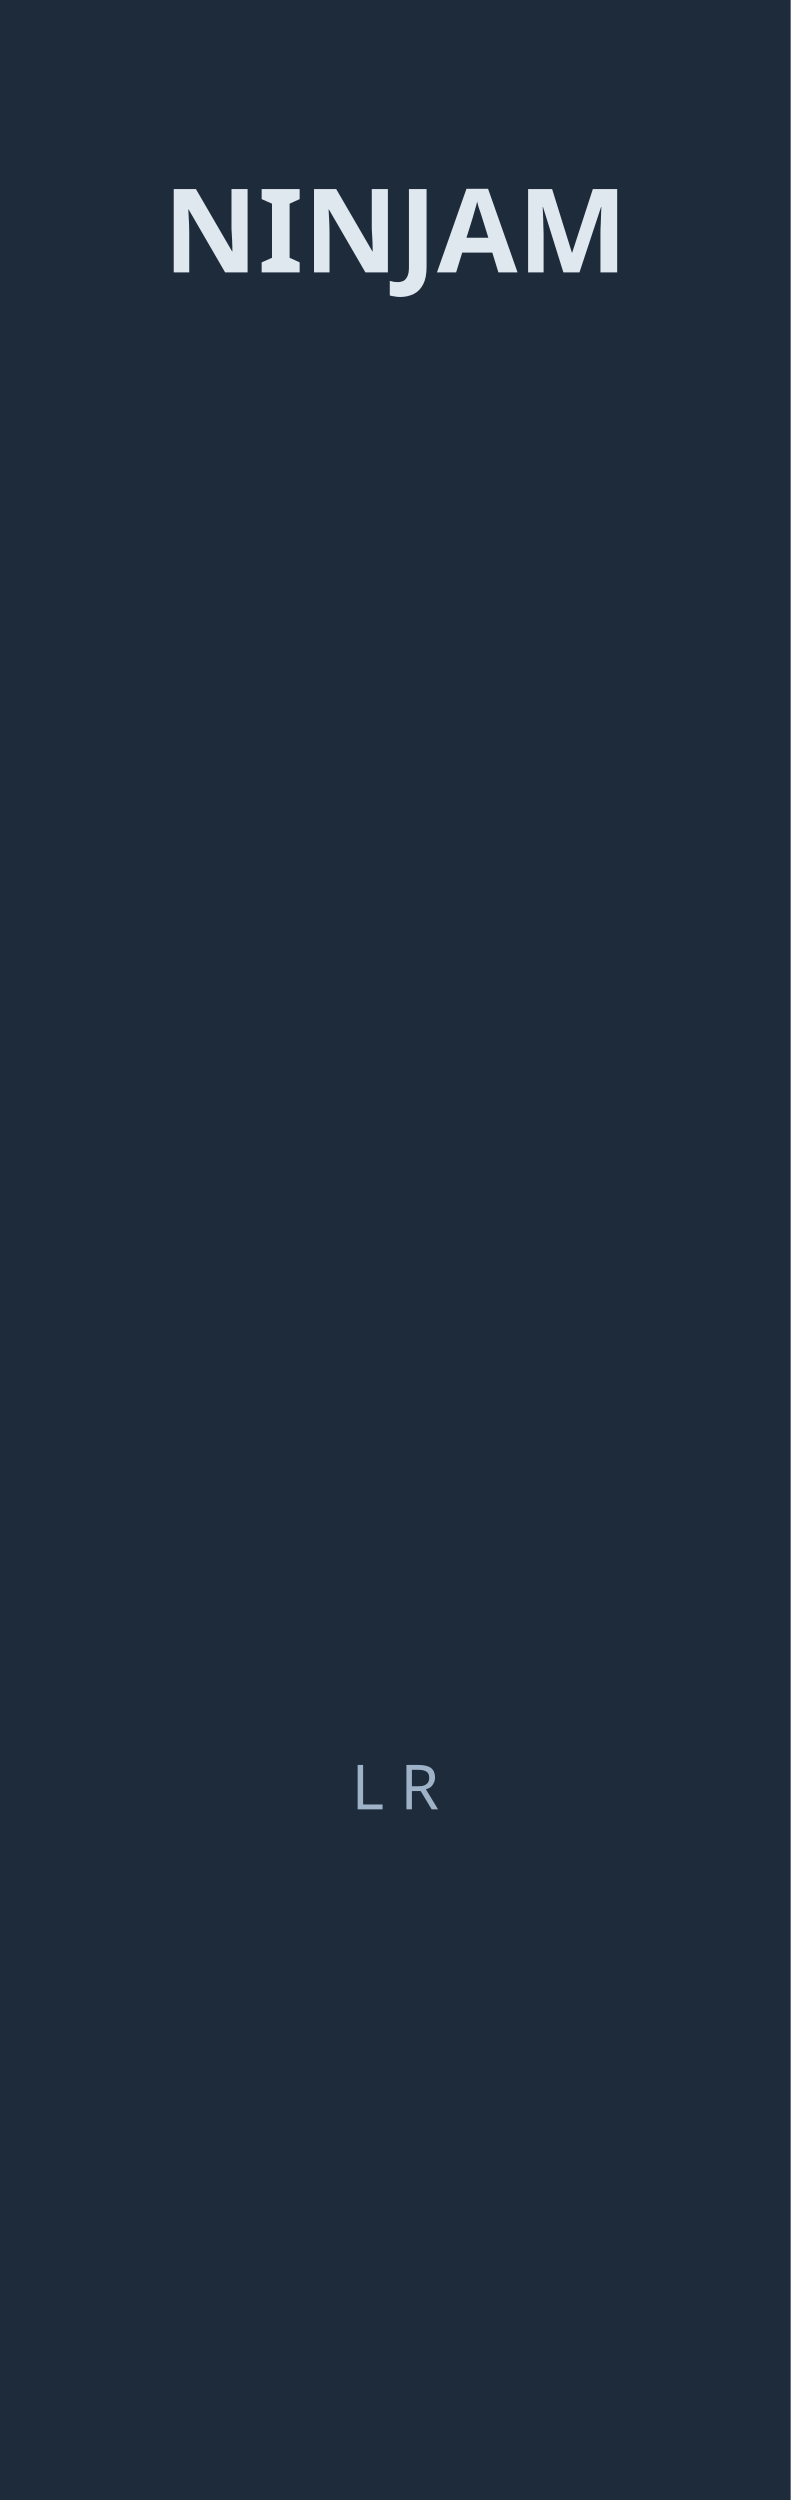
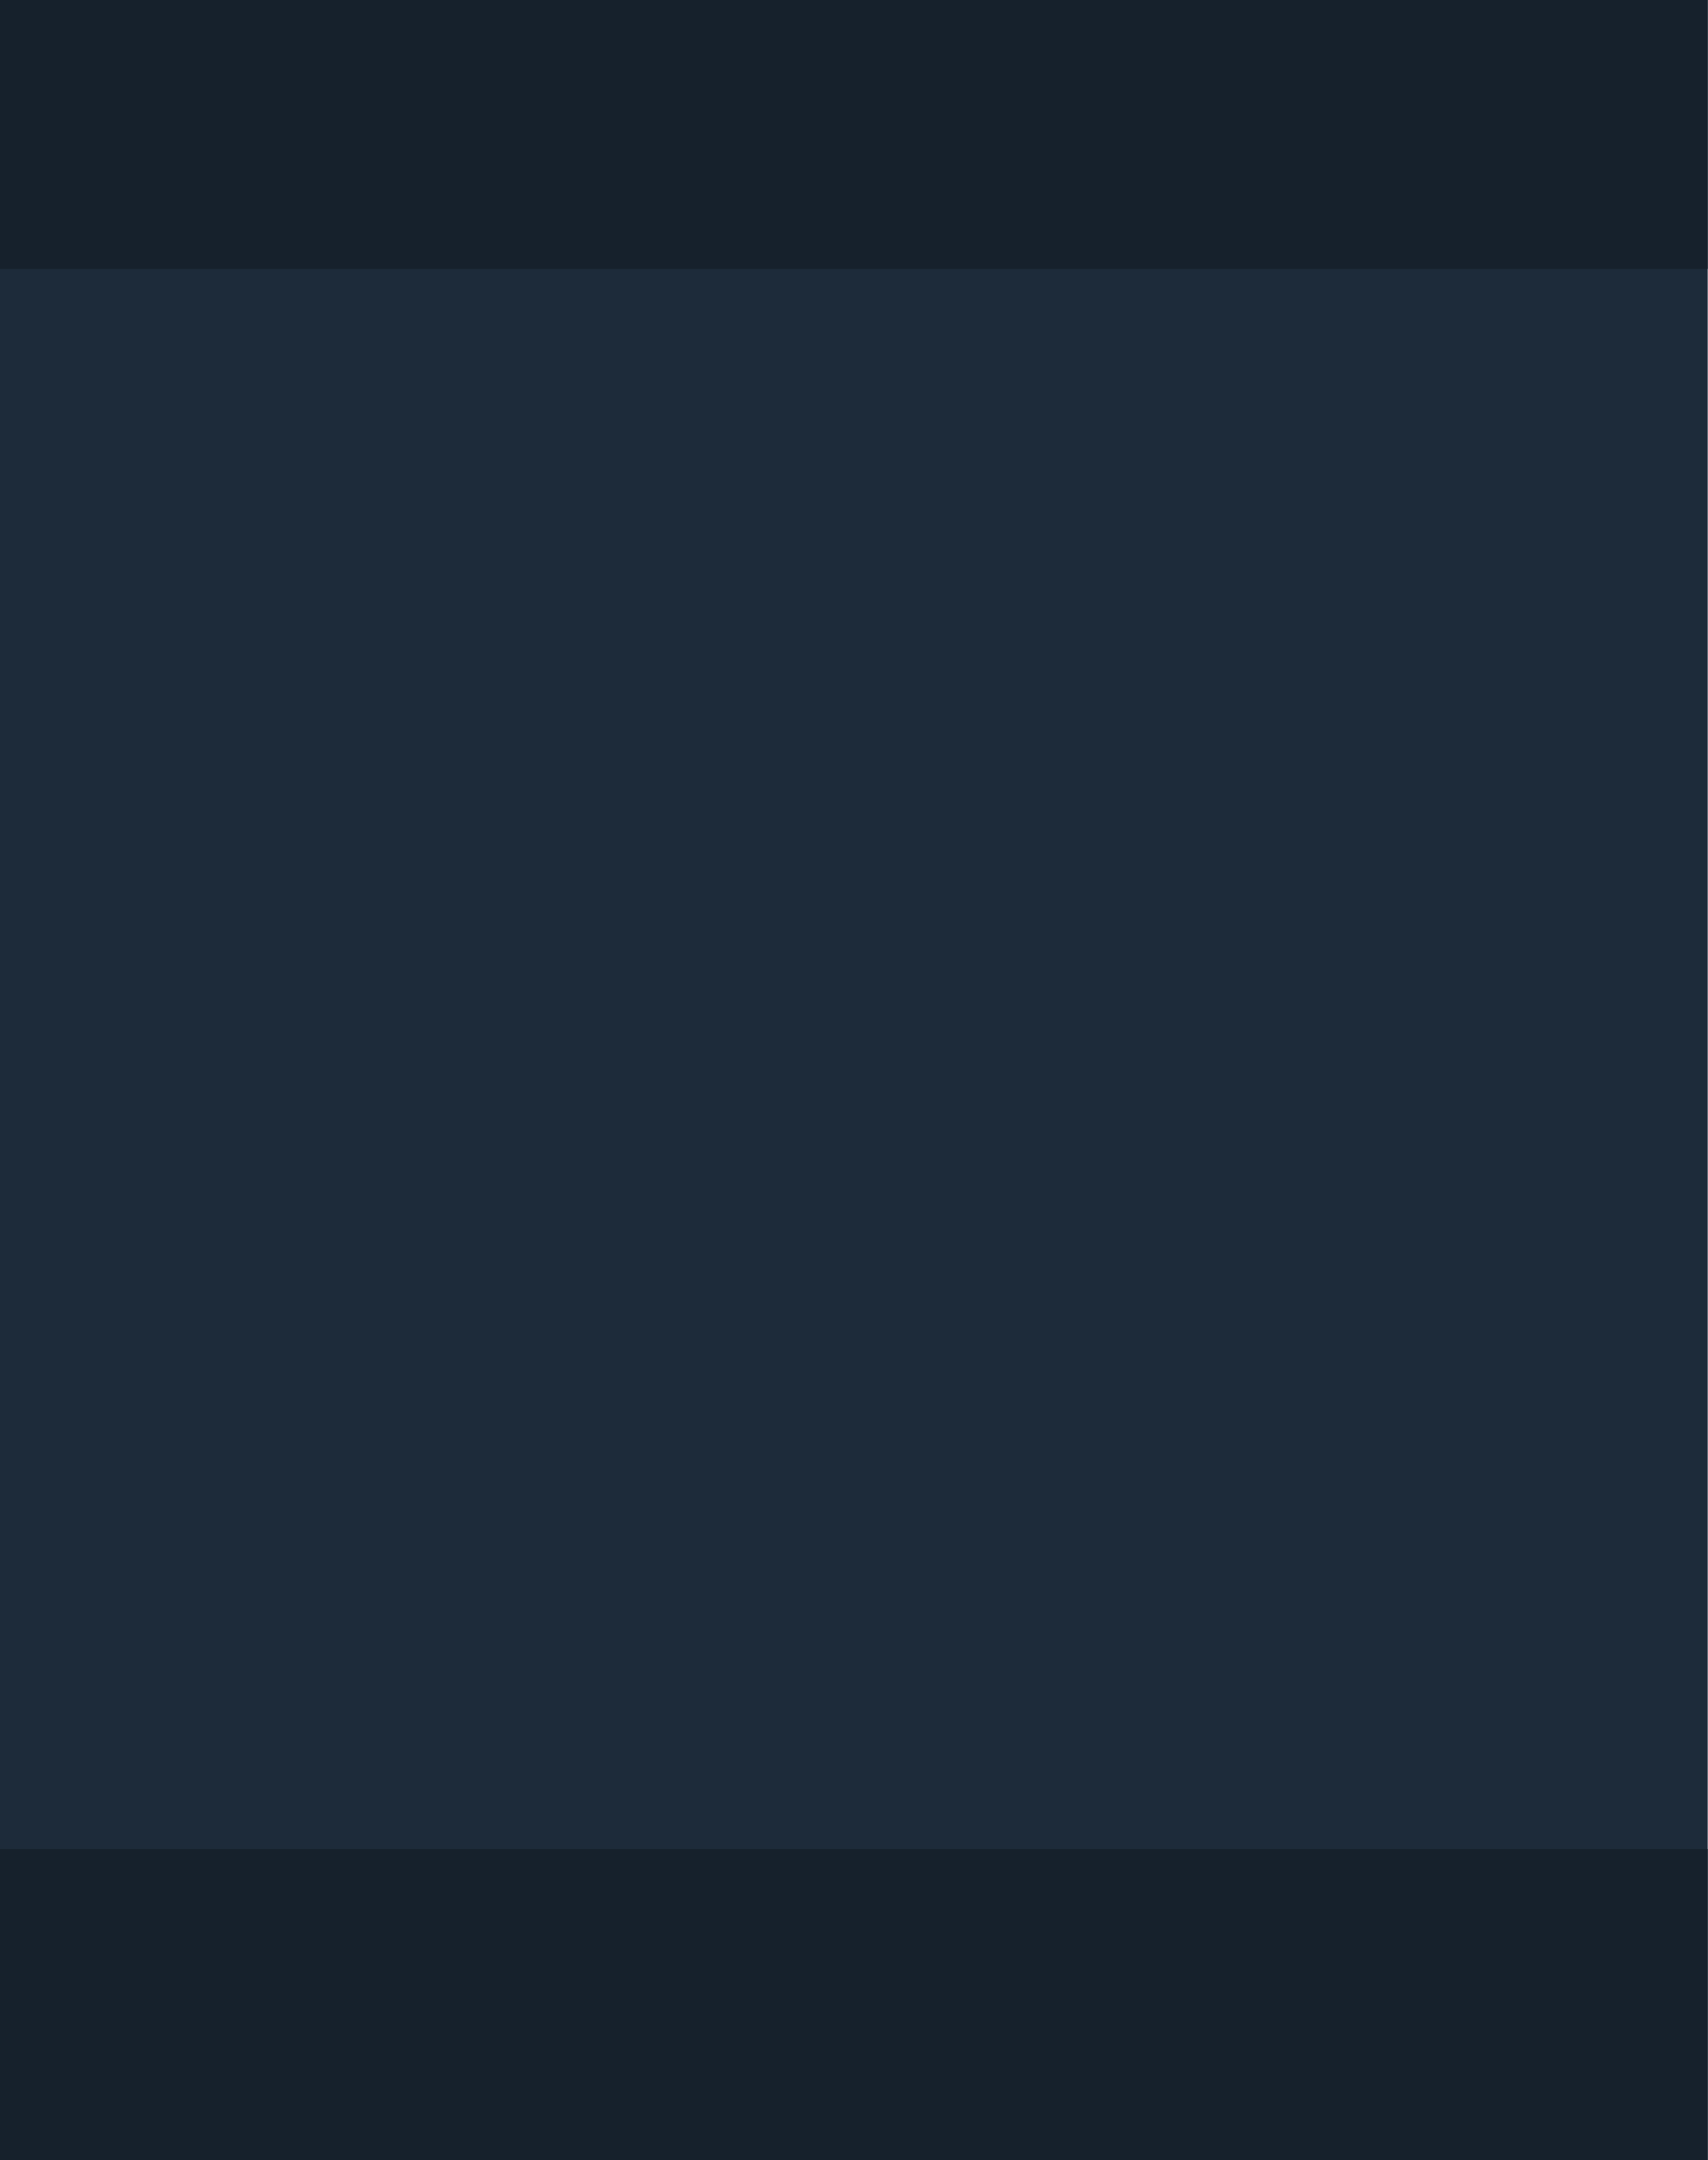
- <svg xmlns="http://www.w3.org/2000/svg" width="40.64mm" height="128.5mm" viewBox="0 0 40.64 128.5">
-   <rect width="40.64" height="128.5" fill="#1d2b3a" />
-   <text x="20.32" y="14" fill="#dfe7ef" font-family="sans-serif" font-size="6" font-weight="bold" text-anchor="middle">NINJAM</text>
-   <text x="20.32" y="93" fill="#9fb3c8" font-family="sans-serif" font-size="3.2" text-anchor="middle">L          R</text>
+ <svg xmlns="http://www.w3.org/2000/svg" width="101.6mm" height="128.5mm" viewBox="0 0 101.6 128.5">
+   <rect width="101.6" height="128.5" fill="#1d2b3a" />
+   <rect width="101.6" height="16" fill="#16212c" />
+   <rect y="110" width="101.6" height="18.5" fill="#16212c" />
</svg>
